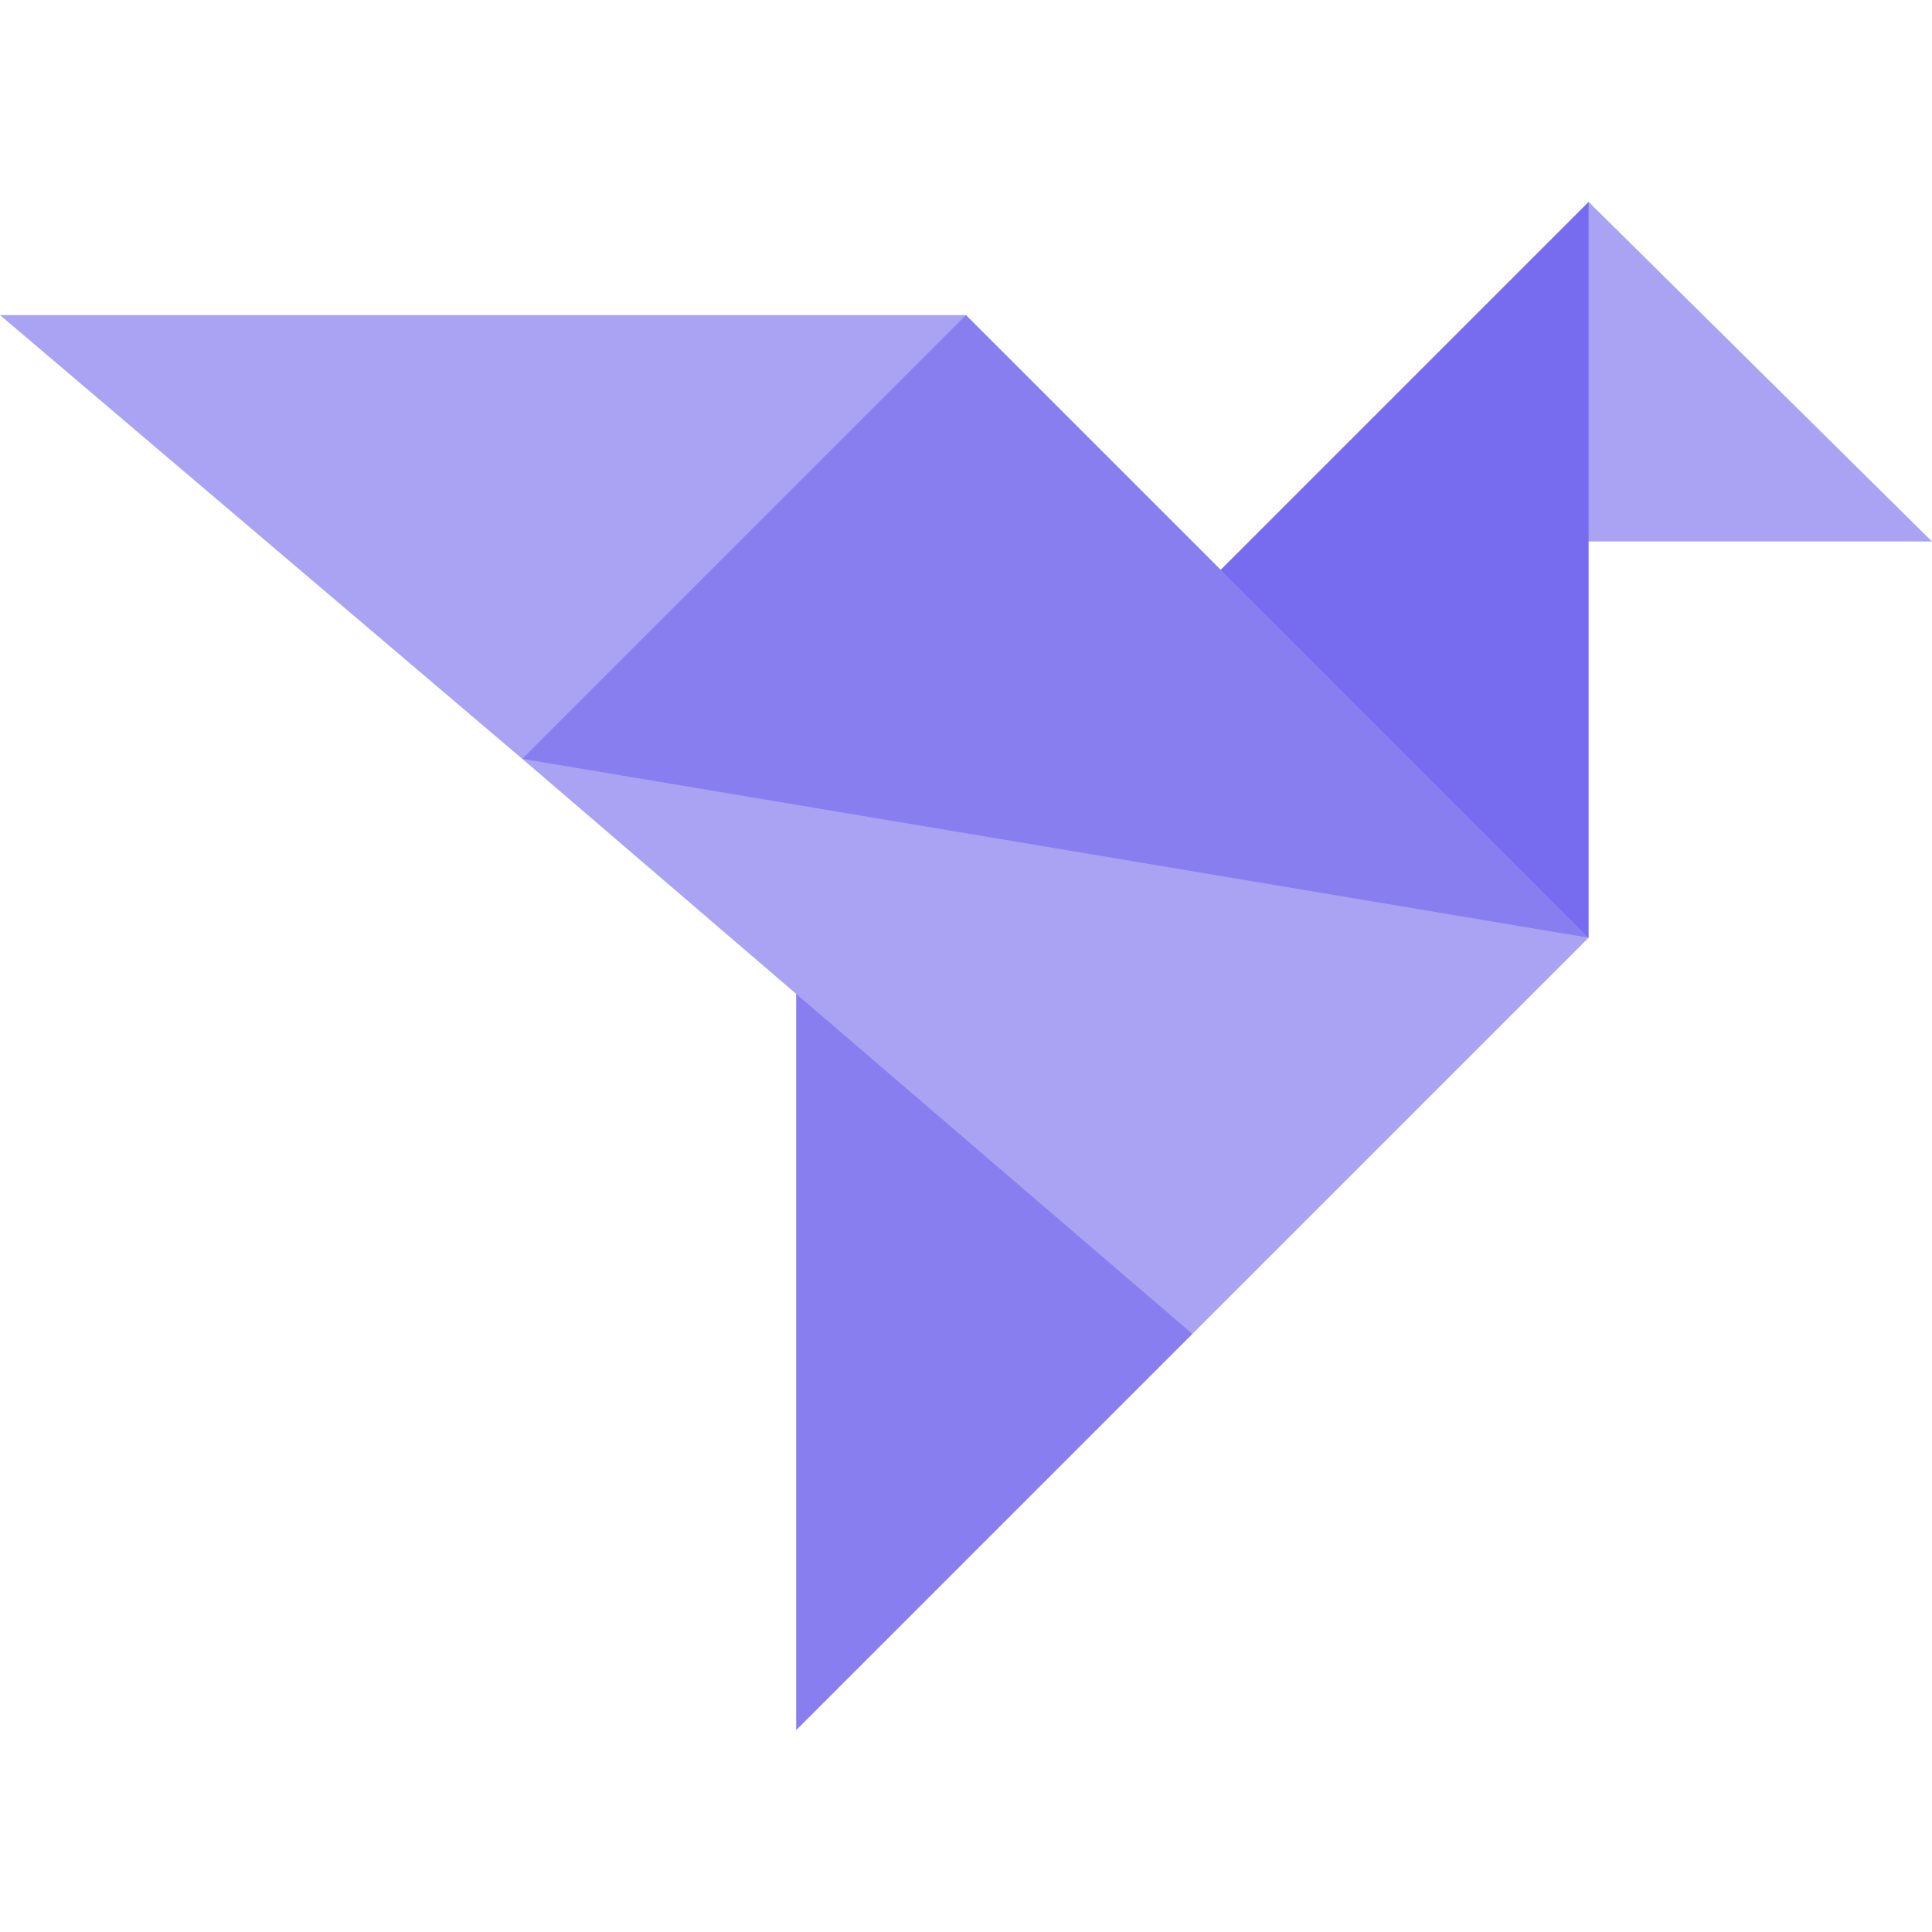
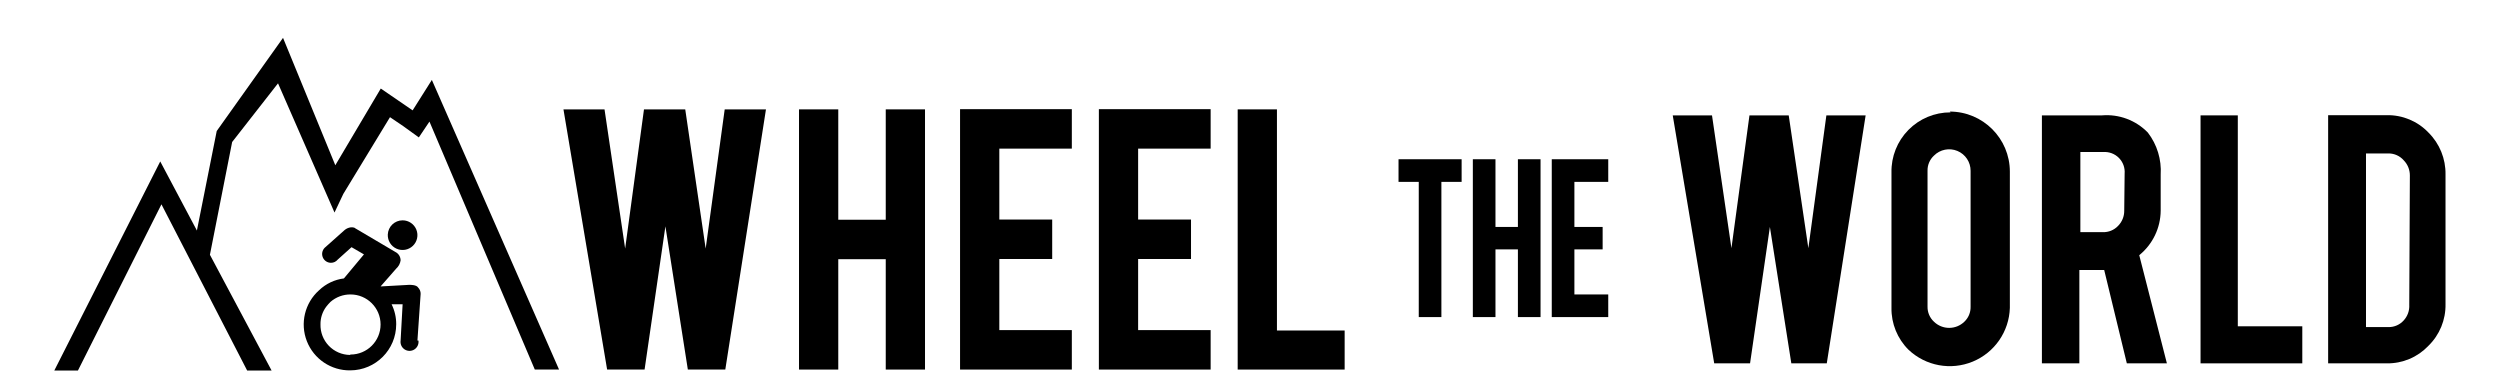
- <svg xmlns="http://www.w3.org/2000/svg" id="Capa_1" enable-background="new 0 0 512 512" height="512" viewBox="0 0 512 512" width="512">
-   <g>
-     <g>
-       <path d="m211 458.5v-255l105 150z" fill="#887ef0" />
-     </g>
-     <g>
-       <path d="m512 143.5h-91l-30-45.116 30-44.884z" fill="#aaa3f4" />
-       <path d="m421 53.5v195l-120-75z" fill="#776cef" />
-     </g>
-     <path d="m421 248.5-153.623 4.233-128.976-51.634 26.331-86.331 91.268-31.268z" fill="#887ef0" />
-     <g fill="#aaa3f4">
-       <path d="m256 83.5-117.599 117.599-138.401-117.599z" />
-       <path d="m421 248.5-105 105-177.599-152.401z" />
-     </g>
-   </g>
+ <svg xmlns="http://www.w3.org/2000/svg" viewBox="0 0 124.81 18.83" enable-background="new 0 0 124.81 18.83" height="18.83" width="124.81">
+   <polygon fill="currentColor" points="35.23 12.41 34.21 5.46 32.15 5.46 31.21 12.41 30.18 5.46 28.13 5.46 30.31 18.45 32.18 18.45 33.22 11.3 34.34 18.45 36.21 18.45 38.24 5.46 36.18 5.46 35.23 12.41" />
+   <polygon fill="currentColor" points="44.22 10.97 41.85 10.97 41.85 5.46 39.89 5.46 39.89 18.45 41.85 18.45 41.85 12.94 44.22 12.94 44.22 18.45 46.18 18.45 46.18 5.46 44.22 5.46 44.22 10.97" />
+   <polygon fill="currentColor" points="47.93 18.45 53.51 18.45 53.51 16.48 49.89 16.48 49.89 12.93 52.53 12.93 52.53 10.96 49.89 10.96 49.89 7.42 53.51 7.42 53.51 5.45 47.93 5.45 47.93 18.45" />
+   <polygon fill="currentColor" points="54.86 18.45 60.44 18.45 60.44 16.48 56.82 16.48 56.82 12.93 59.46 12.93 59.46 10.96 56.82 10.96 56.82 7.42 60.44 7.42 60.44 5.45 54.86 5.45 54.86 18.45" />
+   <polygon fill="currentColor" points="63.75 5.46 61.79 5.46 61.79 18.45 67.13 18.45 67.13 16.5 63.75 16.5 63.75 5.46" />
+   <polygon fill="currentColor" points="90.28 12.39 89.3 5.76 87.34 5.76 86.44 12.39 85.47 5.76 83.51 5.76 85.58 18.14 87.37 18.14 88.36 11.33 89.43 18.14 91.2 18.14 93.14 5.76 91.18 5.76 90.28 12.39" />
+   <path fill="currentColor" d="M97.38,5.61a2.94,2.94,0,0,0-2.95,3v6.76a2.88,2.88,0,0,0,.85,2.09,3,3,0,0,0,5.06-2.09V8.57a3,3,0,0,0-3-3Zm1,9.7a1,1,0,0,1-.31.75,1.09,1.09,0,0,1-1.52,0,1,1,0,0,1-.32-.75V8.53a1,1,0,0,1,.32-.76,1.07,1.07,0,0,1,1.83.76Z" />
+   <path fill="currentColor" d="M107.87,10.52V8.72a3.12,3.12,0,0,0-.64-2.1,2.86,2.86,0,0,0-2.29-.86h-3V18.14h1.87V13.48h1.24l1.13,4.66h2l-1.38-5.4A2.89,2.89,0,0,0,107.87,10.52Zm-1.82,0a1.06,1.06,0,0,1-.31.76,1,1,0,0,1-.76.31h-1.12v-4H105a1,1,0,0,1,1.07,1.08Z" />
+   <polygon fill="currentColor" points="111.72 5.76 109.86 5.76 109.86 18.14 114.94 18.14 114.94 16.29 111.72 16.29 111.72 5.76" />
+   <path fill="currentColor" d="M119.16,5.75h-2.93V18.14h2.93a2.8,2.8,0,0,0,2.07-.87,2.83,2.83,0,0,0,.86-2.09V8.71a2.88,2.88,0,0,0-.85-2.09A2.8,2.8,0,0,0,119.16,5.75Zm1.12,9.47A1.06,1.06,0,0,1,120,16a1,1,0,0,1-.75.33h-1.13V7.66h1.13A1,1,0,0,1,120,8a1.07,1.07,0,0,1,.31.76Z" />
+   <polygon fill="currentColor" points="69.82 9.08 70.83 9.08 70.83 15.83 71.96 15.83 71.96 9.08 72.97 9.08 72.97 7.95 69.82 7.95 69.82 9.08" />
+   <polygon fill="currentColor" points="75.78 11.33 74.66 11.33 74.66 7.95 73.53 7.95 73.53 15.83 74.66 15.83 74.66 12.45 75.78 12.45 75.78 15.83 76.91 15.83 76.91 7.95 75.78 7.95 75.78 11.33" />
+   <polygon fill="currentColor" points="77.47 15.83 80.29 15.83 80.29 14.7 78.6 14.7 78.6 12.45 80.01 12.45 80.01 11.33 78.6 11.33 78.6 9.08 80.29 9.08 80.29 7.95 77.47 7.95 77.47 15.83" />
+   <polygon fill="currentColor" points="11.59 7.09 13.88 4.16 16.7 10.61 17.14 9.68 19.47 5.85 20.12 6.29 20.12 6.29 20.91 6.86 21.44 6.07 26.7 18.45 27.91 18.45 21.56 3.99 20.6 5.51 19.01 4.42 16.74 8.25 14.13 1.89 10.82 6.54 9.83 11.51 8 8.06 2.71 18.5 3.89 18.5 8.06 10.2 12.34 18.5 13.56 18.5 10.48 12.72 11.59 7.09" />
+   <path fill="currentColor" d="M19.36,11.71A.74.74,0,1,0,20.1,11,.74.74,0,0,0,19.36,11.71Z" />
+   <path fill="currentColor" d="M20.84,17,21,14.67a.44.44,0,0,0-.13-.32c-.08-.14-.43-.13-.43-.13L19,14.3l.78-.89A.68.68,0,0,0,20,13a.47.47,0,0,0-.26-.42l-2-1.18c-.07-.07-.23-.05-.23-.05a.6.6,0,0,0-.3.13l-1,.89a.44.44,0,0,0,.31.75.43.43,0,0,0,.34-.16l.69-.62.62.36-1,1.2a2.19,2.19,0,0,0-1.24.59,2.29,2.29,0,0,0,1.56,4,2.3,2.3,0,0,0,2.29-2.3,2.22,2.22,0,0,0-.23-1h0l.55,0L20,17a.45.45,0,1,0,.89,0Zm-3.37.72A1.49,1.49,0,0,1,16,16.19a1.44,1.44,0,0,1,.28-.87,2.62,2.62,0,0,1,.22-.25,1.51,1.51,0,0,1,1-.37,1.49,1.49,0,1,1,0,3Z" />
</svg>
